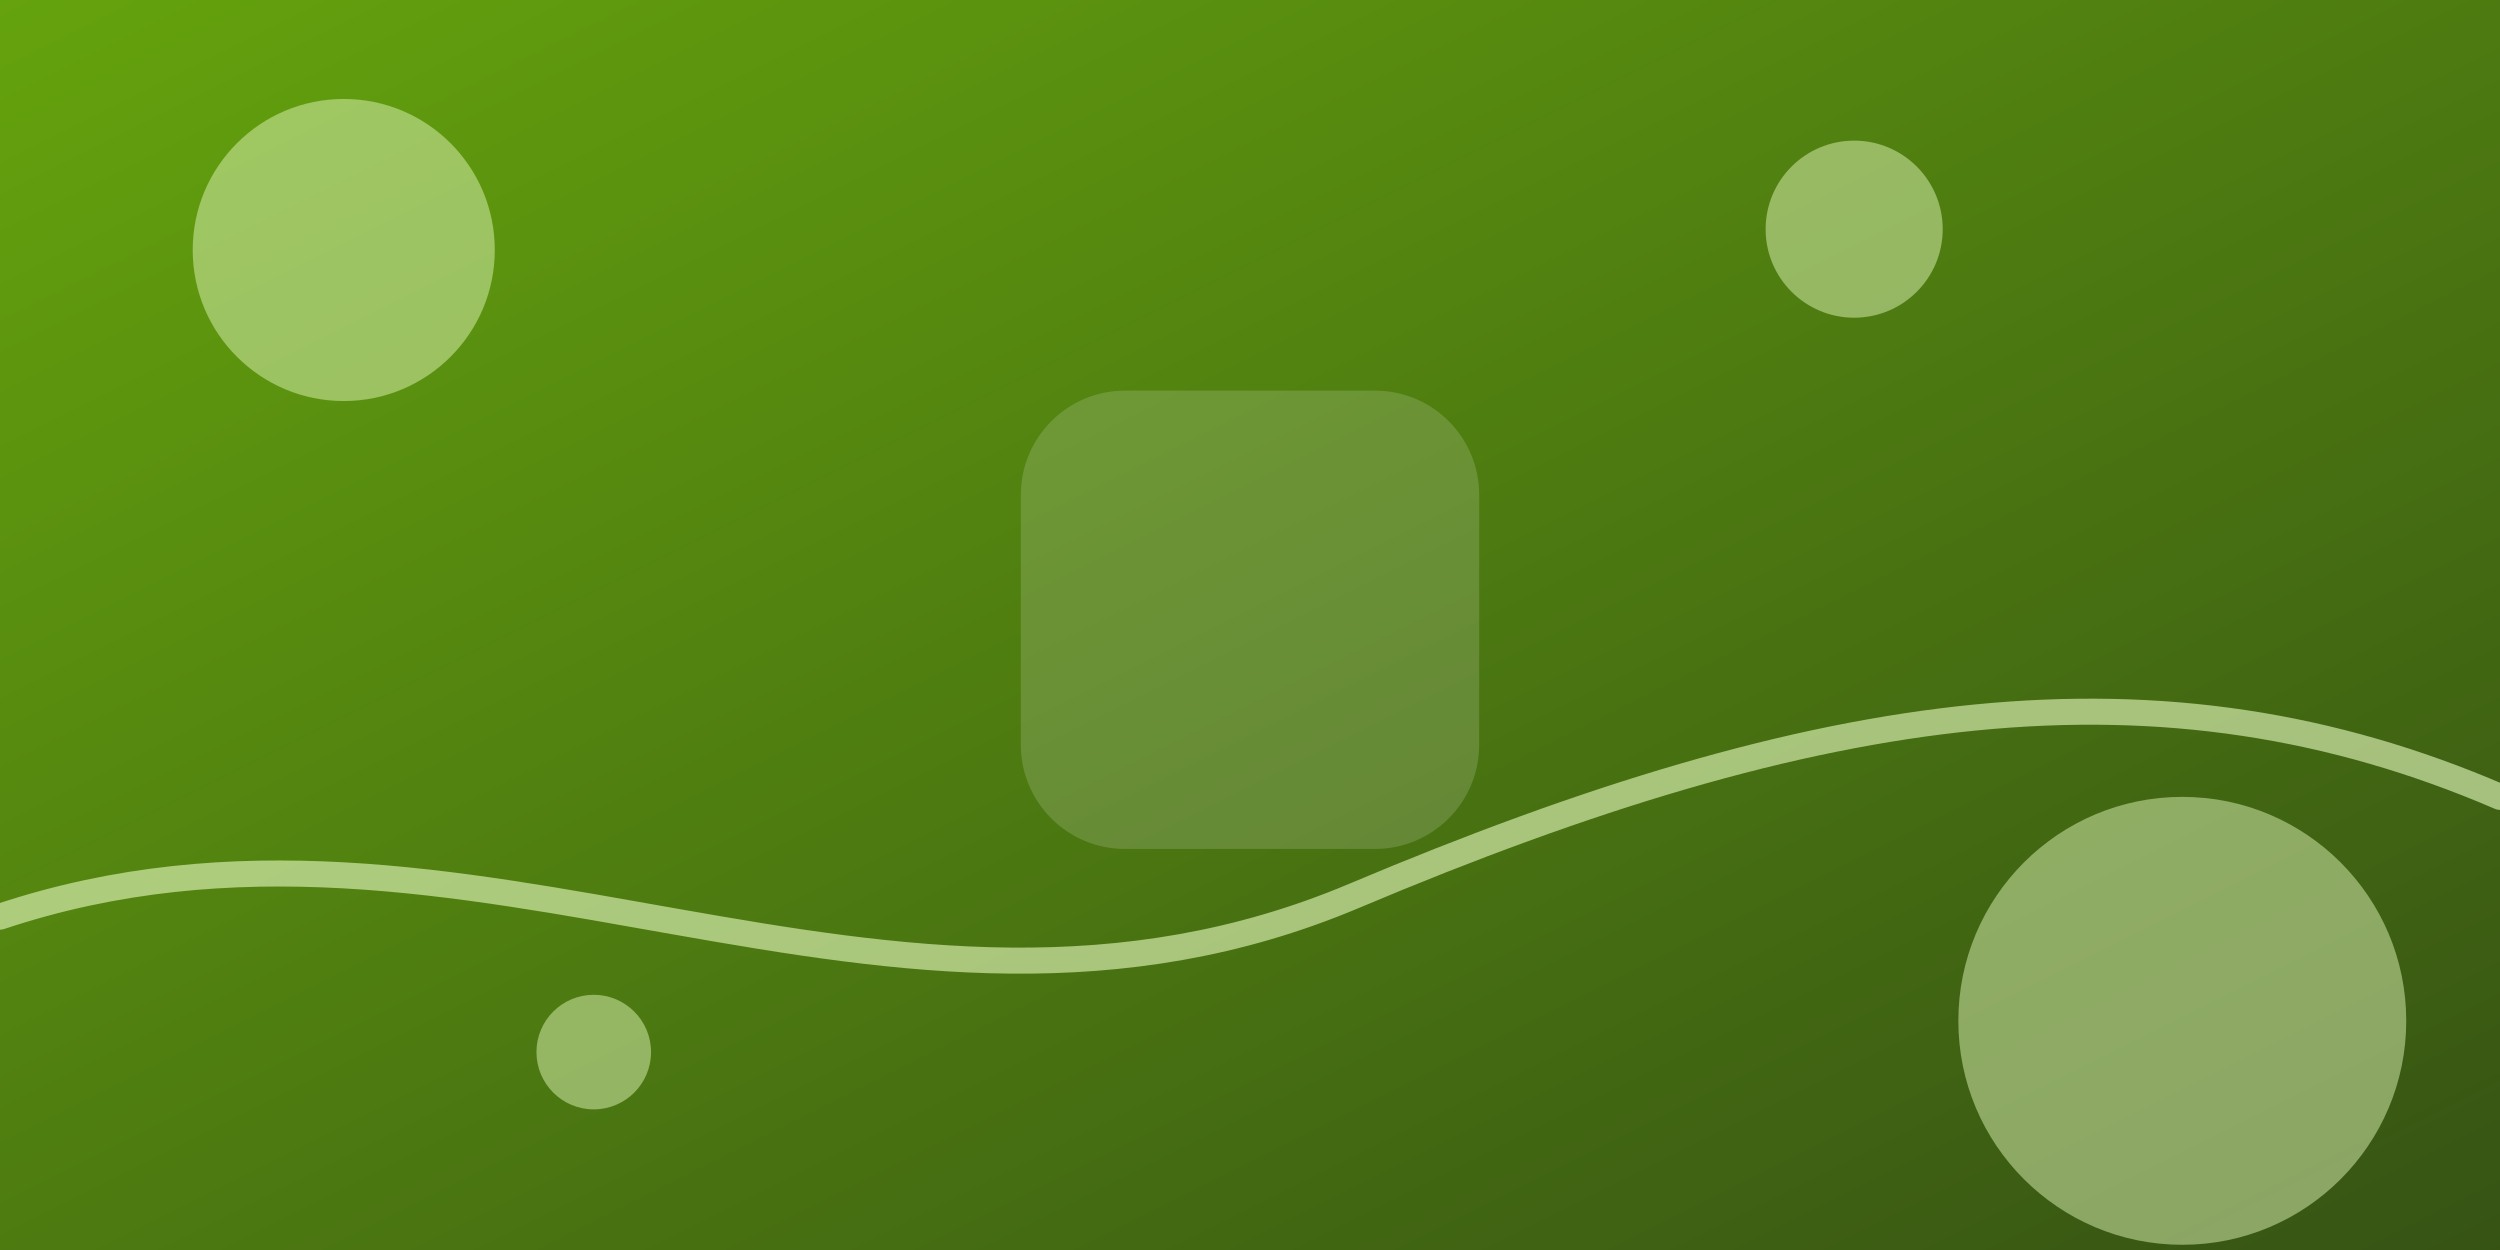
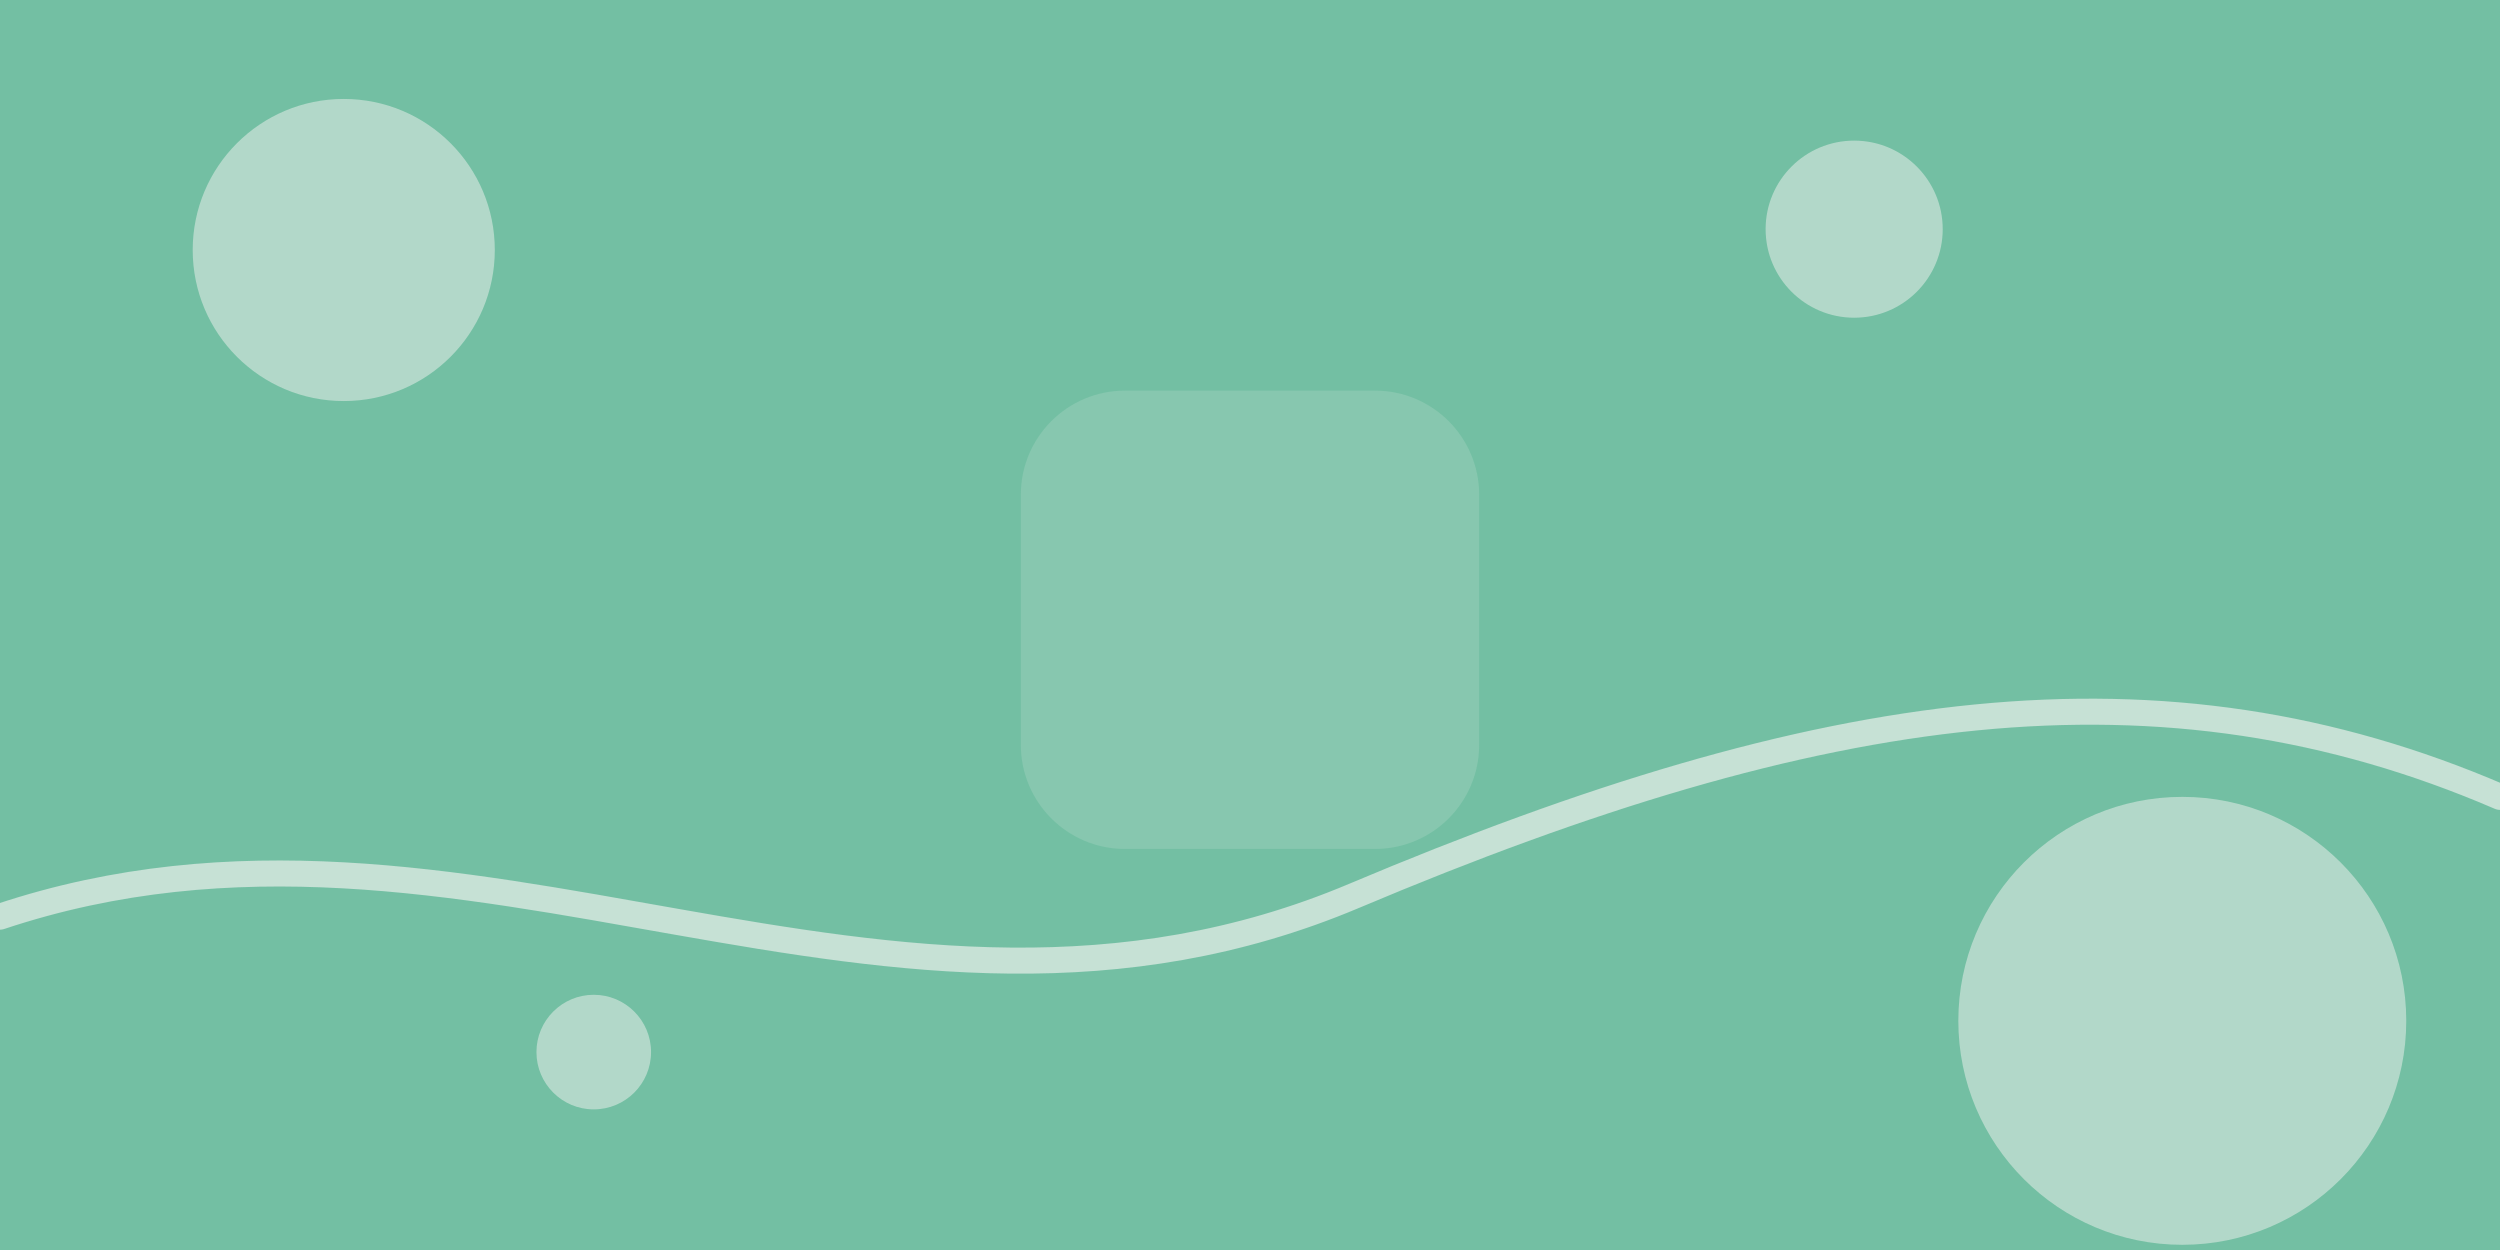
<svg xmlns="http://www.w3.org/2000/svg" viewBox="0 0 960 480" width="960" height="480" role="img">
-   <defs>
-     <linearGradient id="g" x1="0" y1="0" x2="1" y2="1">
-       <stop offset="0" stop-color="#65a30d" />
-       <stop offset="1" stop-color="#365314" />
-     </linearGradient>
-   </defs>
-   <rect width="960" height="480" fill="url(#g)" />
-   <g fill="#ddf3b5" opacity="0.5">
+   <rect width="960" height="480" fill="#73bfa3" />
+   <g fill="#f2f2f0" opacity="0.5">
    <circle cx="132" cy="96" r="58" />
    <circle cx="838" cy="392" r="86" />
    <circle cx="712" cy="88" r="34" />
    <circle cx="228" cy="404" r="22" />
  </g>
-   <g stroke="#ddf3b5" stroke-width="10" stroke-linecap="round" opacity="0.65" fill="none">
+   <g stroke="#f2f2f0" stroke-width="10" stroke-linecap="round" opacity="0.65" fill="none">
    <path d="M0 352 C 180 292, 340 420, 520 344 S 830 250, 960 306" />
  </g>
-   <g fill="#ffffff" opacity="0.16">
+   <g fill="#f2f2f0" opacity="0.16">
    <rect x="392" y="150" width="176" height="176" rx="40" />
  </g>
</svg>
